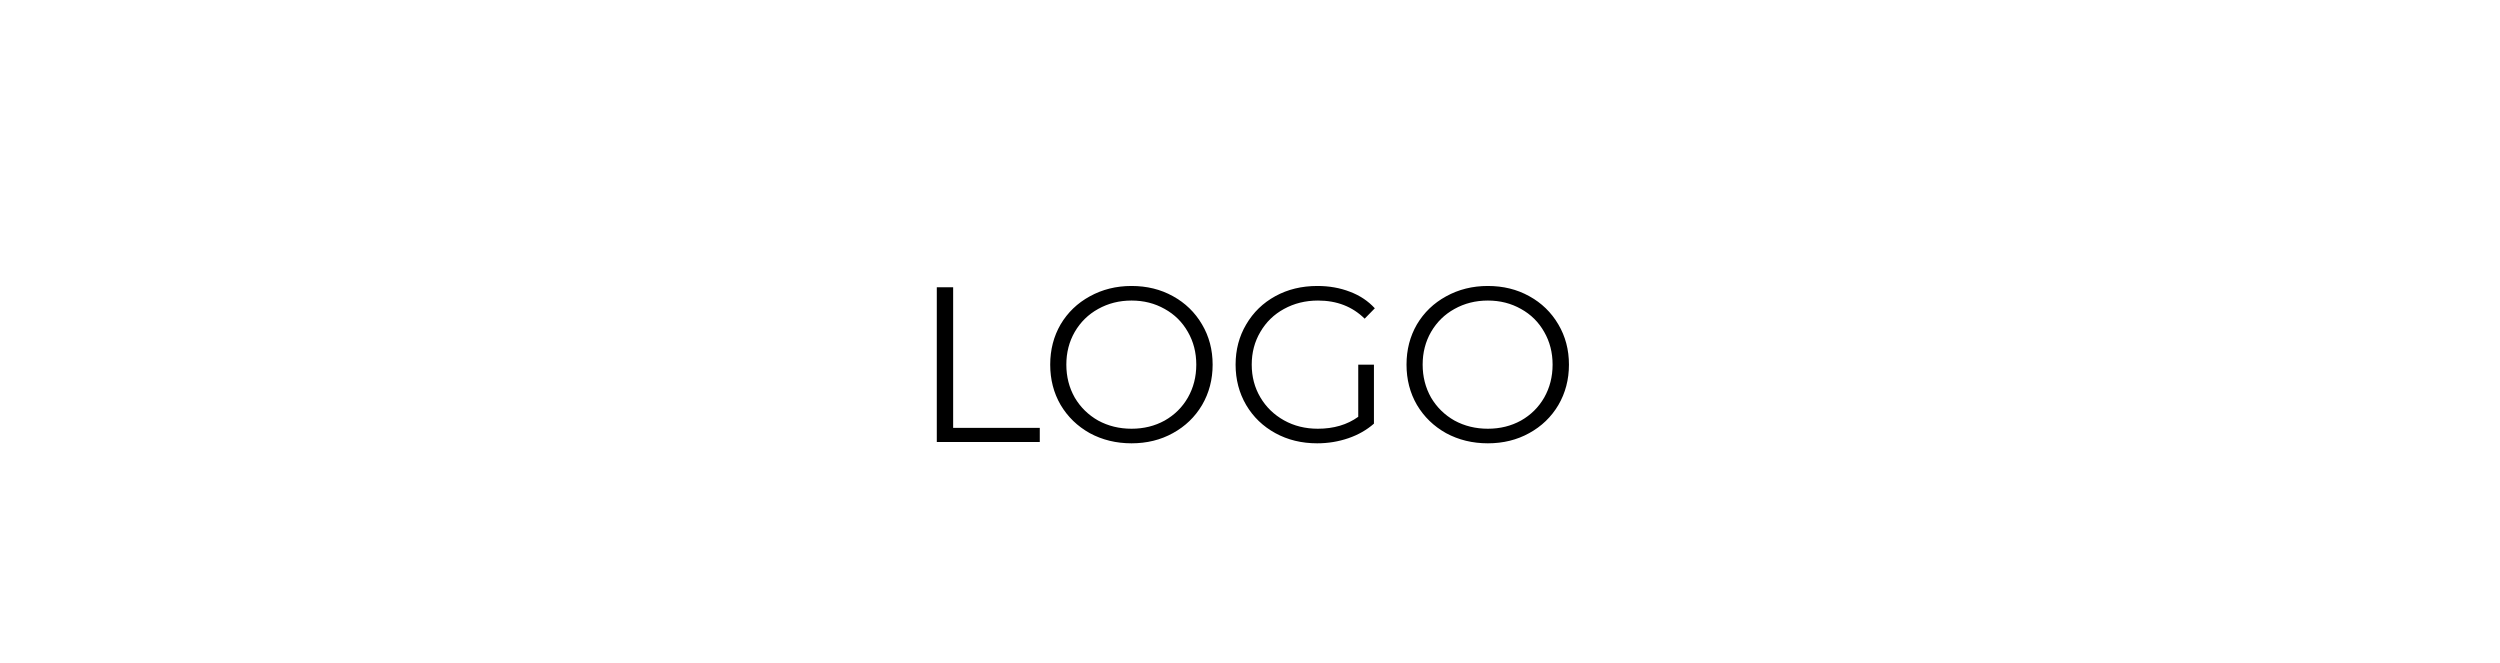
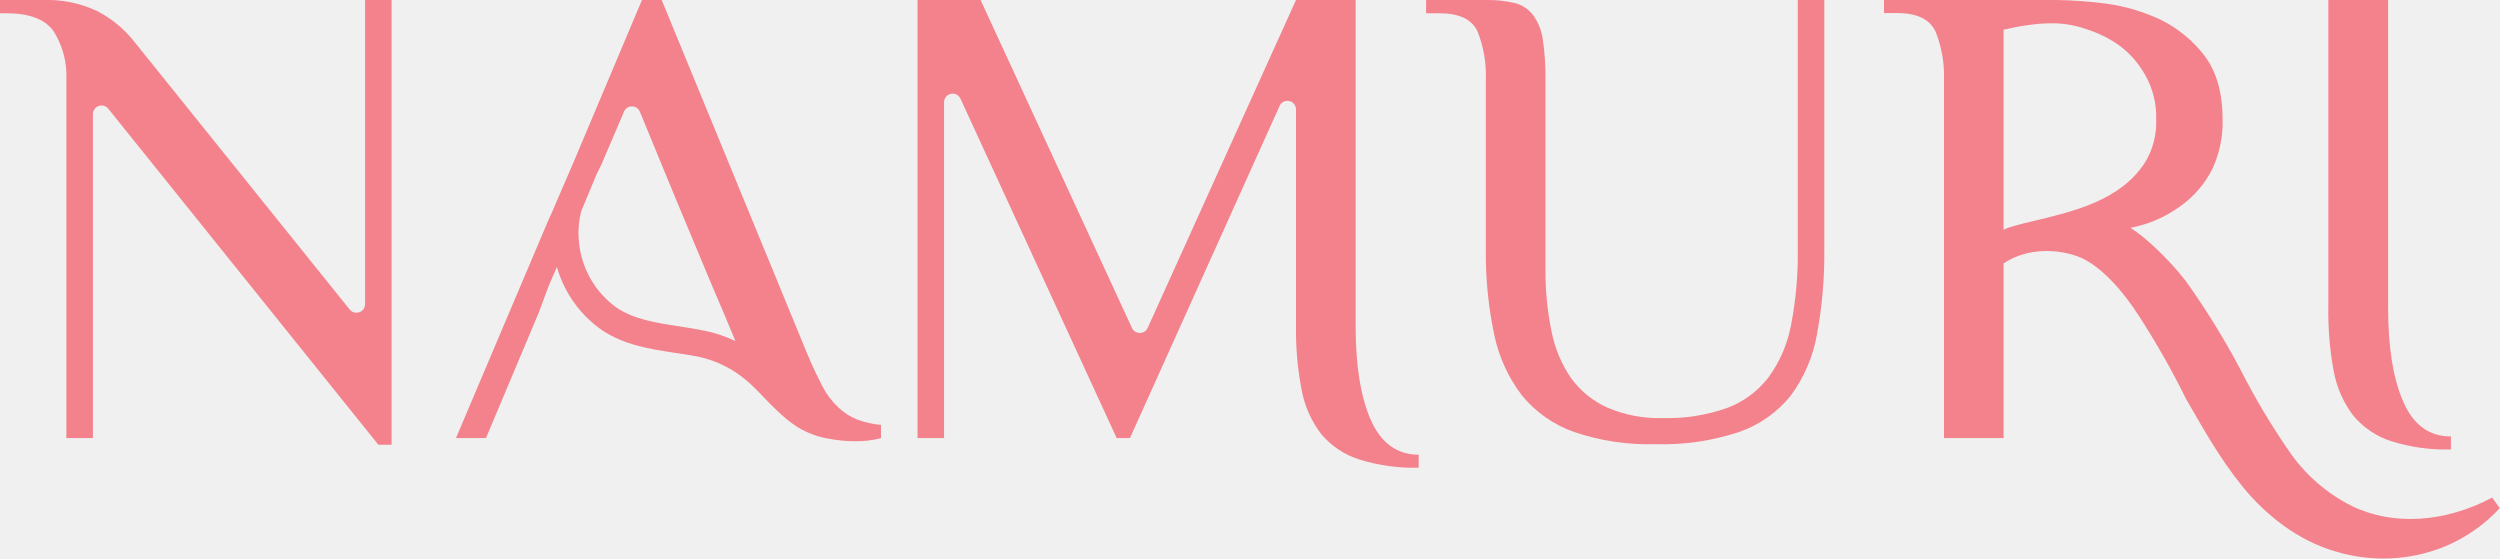
- <svg xmlns="http://www.w3.org/2000/svg" width="181" height="48" viewBox="0 0 181 48" fill="none">
-   <rect width="181" height="48" fill="white" />
-   <path d="M67.824 20.8H69.008V30.976H75.28V32H67.824V20.8ZM81.923 32.096C80.814 32.096 79.806 31.851 78.899 31.36C78.003 30.859 77.299 30.176 76.787 29.312C76.286 28.448 76.035 27.477 76.035 26.4C76.035 25.323 76.286 24.352 76.787 23.488C77.299 22.624 78.003 21.947 78.899 21.456C79.806 20.955 80.814 20.704 81.923 20.704C83.032 20.704 84.03 20.949 84.915 21.44C85.811 21.931 86.515 22.613 87.027 23.488C87.539 24.352 87.795 25.323 87.795 26.4C87.795 27.477 87.539 28.453 87.027 29.328C86.515 30.192 85.811 30.869 84.915 31.36C84.03 31.851 83.032 32.096 81.923 32.096ZM81.923 31.04C82.808 31.04 83.609 30.843 84.323 30.448C85.038 30.043 85.598 29.488 86.003 28.784C86.409 28.069 86.611 27.275 86.611 26.4C86.611 25.525 86.409 24.736 86.003 24.032C85.598 23.317 85.038 22.763 84.323 22.368C83.609 21.963 82.808 21.76 81.923 21.76C81.038 21.76 80.233 21.963 79.507 22.368C78.793 22.763 78.227 23.317 77.811 24.032C77.406 24.736 77.203 25.525 77.203 26.4C77.203 27.275 77.406 28.069 77.811 28.784C78.227 29.488 78.793 30.043 79.507 30.448C80.233 30.843 81.038 31.04 81.923 31.04ZM98.337 26.4H99.473V30.672C98.95 31.131 98.332 31.483 97.617 31.728C96.902 31.973 96.15 32.096 95.361 32.096C94.241 32.096 93.233 31.851 92.337 31.36C91.441 30.869 90.737 30.192 90.225 29.328C89.713 28.453 89.457 27.477 89.457 26.4C89.457 25.323 89.713 24.352 90.225 23.488C90.737 22.613 91.441 21.931 92.337 21.44C93.233 20.949 94.246 20.704 95.377 20.704C96.23 20.704 97.014 20.843 97.729 21.12C98.444 21.387 99.046 21.787 99.537 22.32L98.801 23.072C97.916 22.197 96.79 21.76 95.425 21.76C94.518 21.76 93.697 21.963 92.961 22.368C92.236 22.763 91.665 23.317 91.249 24.032C90.833 24.736 90.625 25.525 90.625 26.4C90.625 27.275 90.833 28.064 91.249 28.768C91.665 29.472 92.236 30.027 92.961 30.432C93.686 30.837 94.502 31.04 95.409 31.04C96.561 31.04 97.537 30.752 98.337 30.176V26.4ZM107.72 32.096C106.611 32.096 105.603 31.851 104.696 31.36C103.8 30.859 103.096 30.176 102.584 29.312C102.083 28.448 101.832 27.477 101.832 26.4C101.832 25.323 102.083 24.352 102.584 23.488C103.096 22.624 103.8 21.947 104.696 21.456C105.603 20.955 106.611 20.704 107.72 20.704C108.829 20.704 109.827 20.949 110.712 21.44C111.608 21.931 112.312 22.613 112.824 23.488C113.336 24.352 113.592 25.323 113.592 26.4C113.592 27.477 113.336 28.453 112.824 29.328C112.312 30.192 111.608 30.869 110.712 31.36C109.827 31.851 108.829 32.096 107.72 32.096ZM107.72 31.04C108.605 31.04 109.405 30.843 110.12 30.448C110.835 30.043 111.395 29.488 111.8 28.784C112.205 28.069 112.408 27.275 112.408 26.4C112.408 25.525 112.205 24.736 111.8 24.032C111.395 23.317 110.835 22.763 110.12 22.368C109.405 21.963 108.605 21.76 107.72 21.76C106.835 21.76 106.029 21.963 105.304 22.368C104.589 22.763 104.024 23.317 103.608 24.032C103.203 24.736 103 25.525 103 26.4C103 27.275 103.203 28.069 103.608 28.784C104.024 29.488 104.589 30.043 105.304 30.448C106.029 30.843 106.835 31.04 107.72 31.04Z" fill="black" />
+ <svg xmlns="http://www.w3.org/2000/svg" viewBox="0 0 410.88 91.8">
+   <defs>
+     <style>.cls-1{fill:#f3828c;}</style>
+   </defs>
+   <g id="Слой_2" data-name="Слой 2">
+     <g id="Слой_1-2" data-name="Слой 1">
+       <path class="cls-1" d="M60,50a1.42,1.42,0,0,1-2.52.88L21.82,6.54a18.44,18.44,0,0,0-6-4.79A19.27,19.27,0,0,0,7.09,0H0V2.18H1.09q5.67,0,7.75,3a13.68,13.68,0,0,1,2.07,7.91V72h4.36V18.74a1.42,1.42,0,0,1,2.52-.88L62.18,73.09h2.18V0H60Z" />
+       <path class="cls-1" d="M225.31,69.06q-2.52-5.69-2.51-15.61V0H213L188.62,53.9a1.42,1.42,0,0,1-2.58,0L161.16,0H150.8V72h4.36V16.82a1.41,1.41,0,0,1,2.7-.59L183.53,72h2.18l24.57-54.54A1.41,1.41,0,0,1,213,18V53.45A51.9,51.9,0,0,0,213.91,64a17.06,17.06,0,0,0,3.21,7.31,13.45,13.45,0,0,0,6.23,4.19,30.14,30.14,0,0,0,9.81,1.37V74.73C229.6,74.73,227,72.83,225.31,69.06Z" />
+       <path class="cls-1" d="M295.47,40.91a61.41,61.41,0,0,1-1.09,12.43A21.27,21.27,0,0,1,290.67,62a15.31,15.31,0,0,1-6.87,5.07,29.37,29.37,0,0,1-10.48,1.64,21.43,21.43,0,0,1-9.1-1.7,14.88,14.88,0,0,1-6-4.85A20.46,20.46,0,0,1,255,54.49a49.19,49.19,0,0,1-1-10.31V13.09a40.72,40.72,0,0,0-.44-6.6,9,9,0,0,0-1.58-4,5.51,5.51,0,0,0-3.06-2A19.22,19.22,0,0,0,244.2,0h-9.82V2.18h2.18q4.91,0,6.28,3a19.49,19.49,0,0,1,1.36,7.91V40.91a64.25,64.25,0,0,0,1.36,14A24.71,24.71,0,0,0,250.14,65a19.43,19.43,0,0,0,8.57,6,37.83,37.83,0,0,0,13.3,2,39.83,39.83,0,0,0,13.8-2,18.73,18.73,0,0,0,8.52-6,23.94,23.94,0,0,0,4.3-10.09,72.77,72.77,0,0,0,1.2-14V0h-4.36Z" />
+       <path class="cls-1" d="M137.83,67a12.92,12.92,0,0,1-2.63-3.43c-.74-1.44-1.55-3.12-2.43-5.18L108.75,0h-3.24l-11,26.08L91.1,34l-.32.75-.68,1.5L74.94,72h4.93L88.6,51.25l1.62-4.37,1.31-3A19,19,0,0,0,98.9,54.24c3.74,2.5,7.92,3.12,12,3.75,1.31.18,2.56.37,3.81.62a18,18,0,0,1,7.11,3.23c2.21,1.63,3.87,3.79,5.88,5.63a21,21,0,0,0,3.42,2.75,14.19,14.19,0,0,0,5,1.87,24,24,0,0,0,4.37.43,17,17,0,0,0,4.3-.5V69.84a15.84,15.84,0,0,1-3.87-.87A9.65,9.65,0,0,1,137.83,67ZM115.55,54.31c-1.31-.25-2.68-.5-4-.69-3.74-.56-7.3-1.12-10.23-3.06a15,15,0,0,1-6.12-10.35,14.76,14.76,0,0,1,.32-5.49l2.55-6.12L99,26.73v-.06l3.55-8.3a1.41,1.41,0,0,1,2.62,0l6.18,15L117,46.88l1.81,4.24,2.06,4.93A21.78,21.78,0,0,0,115.55,54.31Z" />
+       <path class="cls-1" d="M395,66.06q-2.52-5.67-2.51-15.6V0h-9.82l0,.08V17.94s0,.06,0,.1V50.46A52.65,52.65,0,0,0,383.55,61a17.19,17.19,0,0,0,3.22,7.31,13.54,13.54,0,0,0,6.23,4.2,30.12,30.12,0,0,0,9.81,1.36V71.73Q397.47,71.73,395,66.06Z" />
+       <path class="cls-1" d="M409.59,81.78c-7.65,4.07-16.19,4.7-23,1.41a27.24,27.24,0,0,1-10.35-9,116.82,116.82,0,0,1-8-13.42,128.66,128.66,0,0,0-8.92-14.47,47.33,47.33,0,0,0-6.24-6.61,25,25,0,0,0-2.93-2.25,20.39,20.39,0,0,0,3.68-1.06A21.16,21.16,0,0,0,359.49,33a16.62,16.62,0,0,0,4.18-5.37,18.18,18.18,0,0,0,1.62-8c0-4.37-1-7.8-2.93-10.42a20.54,20.54,0,0,0-7.18-5.93,30.59,30.59,0,0,0-9-2.68A71,71,0,0,0,338,0H309.64V2.15h2.18c3.31,0,5.37,1.06,6.3,3.06a19.57,19.57,0,0,1,1.38,7.86V72h9.79V43.33a.06.06,0,0,1,.06-.07c3.69-2.49,8.8-2.49,12.61-.93,3.37,1.49,6.92,5.43,9.54,9.54a134.32,134.32,0,0,1,7.8,13.73c2.75,4.74,5.49,9.73,9.3,14.41s9.11,8.86,15.22,10.61A26.84,26.84,0,0,0,402,89.74a26,26,0,0,0,8.84-6.22ZM329.29,4.89c1.13-.24,2.37-.56,3.87-.74a25.89,25.89,0,0,1,4.3-.32,16.49,16.49,0,0,1,5.18.88,19.93,19.93,0,0,1,5.56,2.68,15.27,15.27,0,0,1,4.36,4.93,13.77,13.77,0,0,1,1.81,7.3,12.61,12.61,0,0,1-1.81,7.05c-4.07,6.32-11.78,8.09-18.63,9.72-2.5.59-4.64,1.17-4.64,1.46Z" />
+     </g>
+   </g>
</svg>
